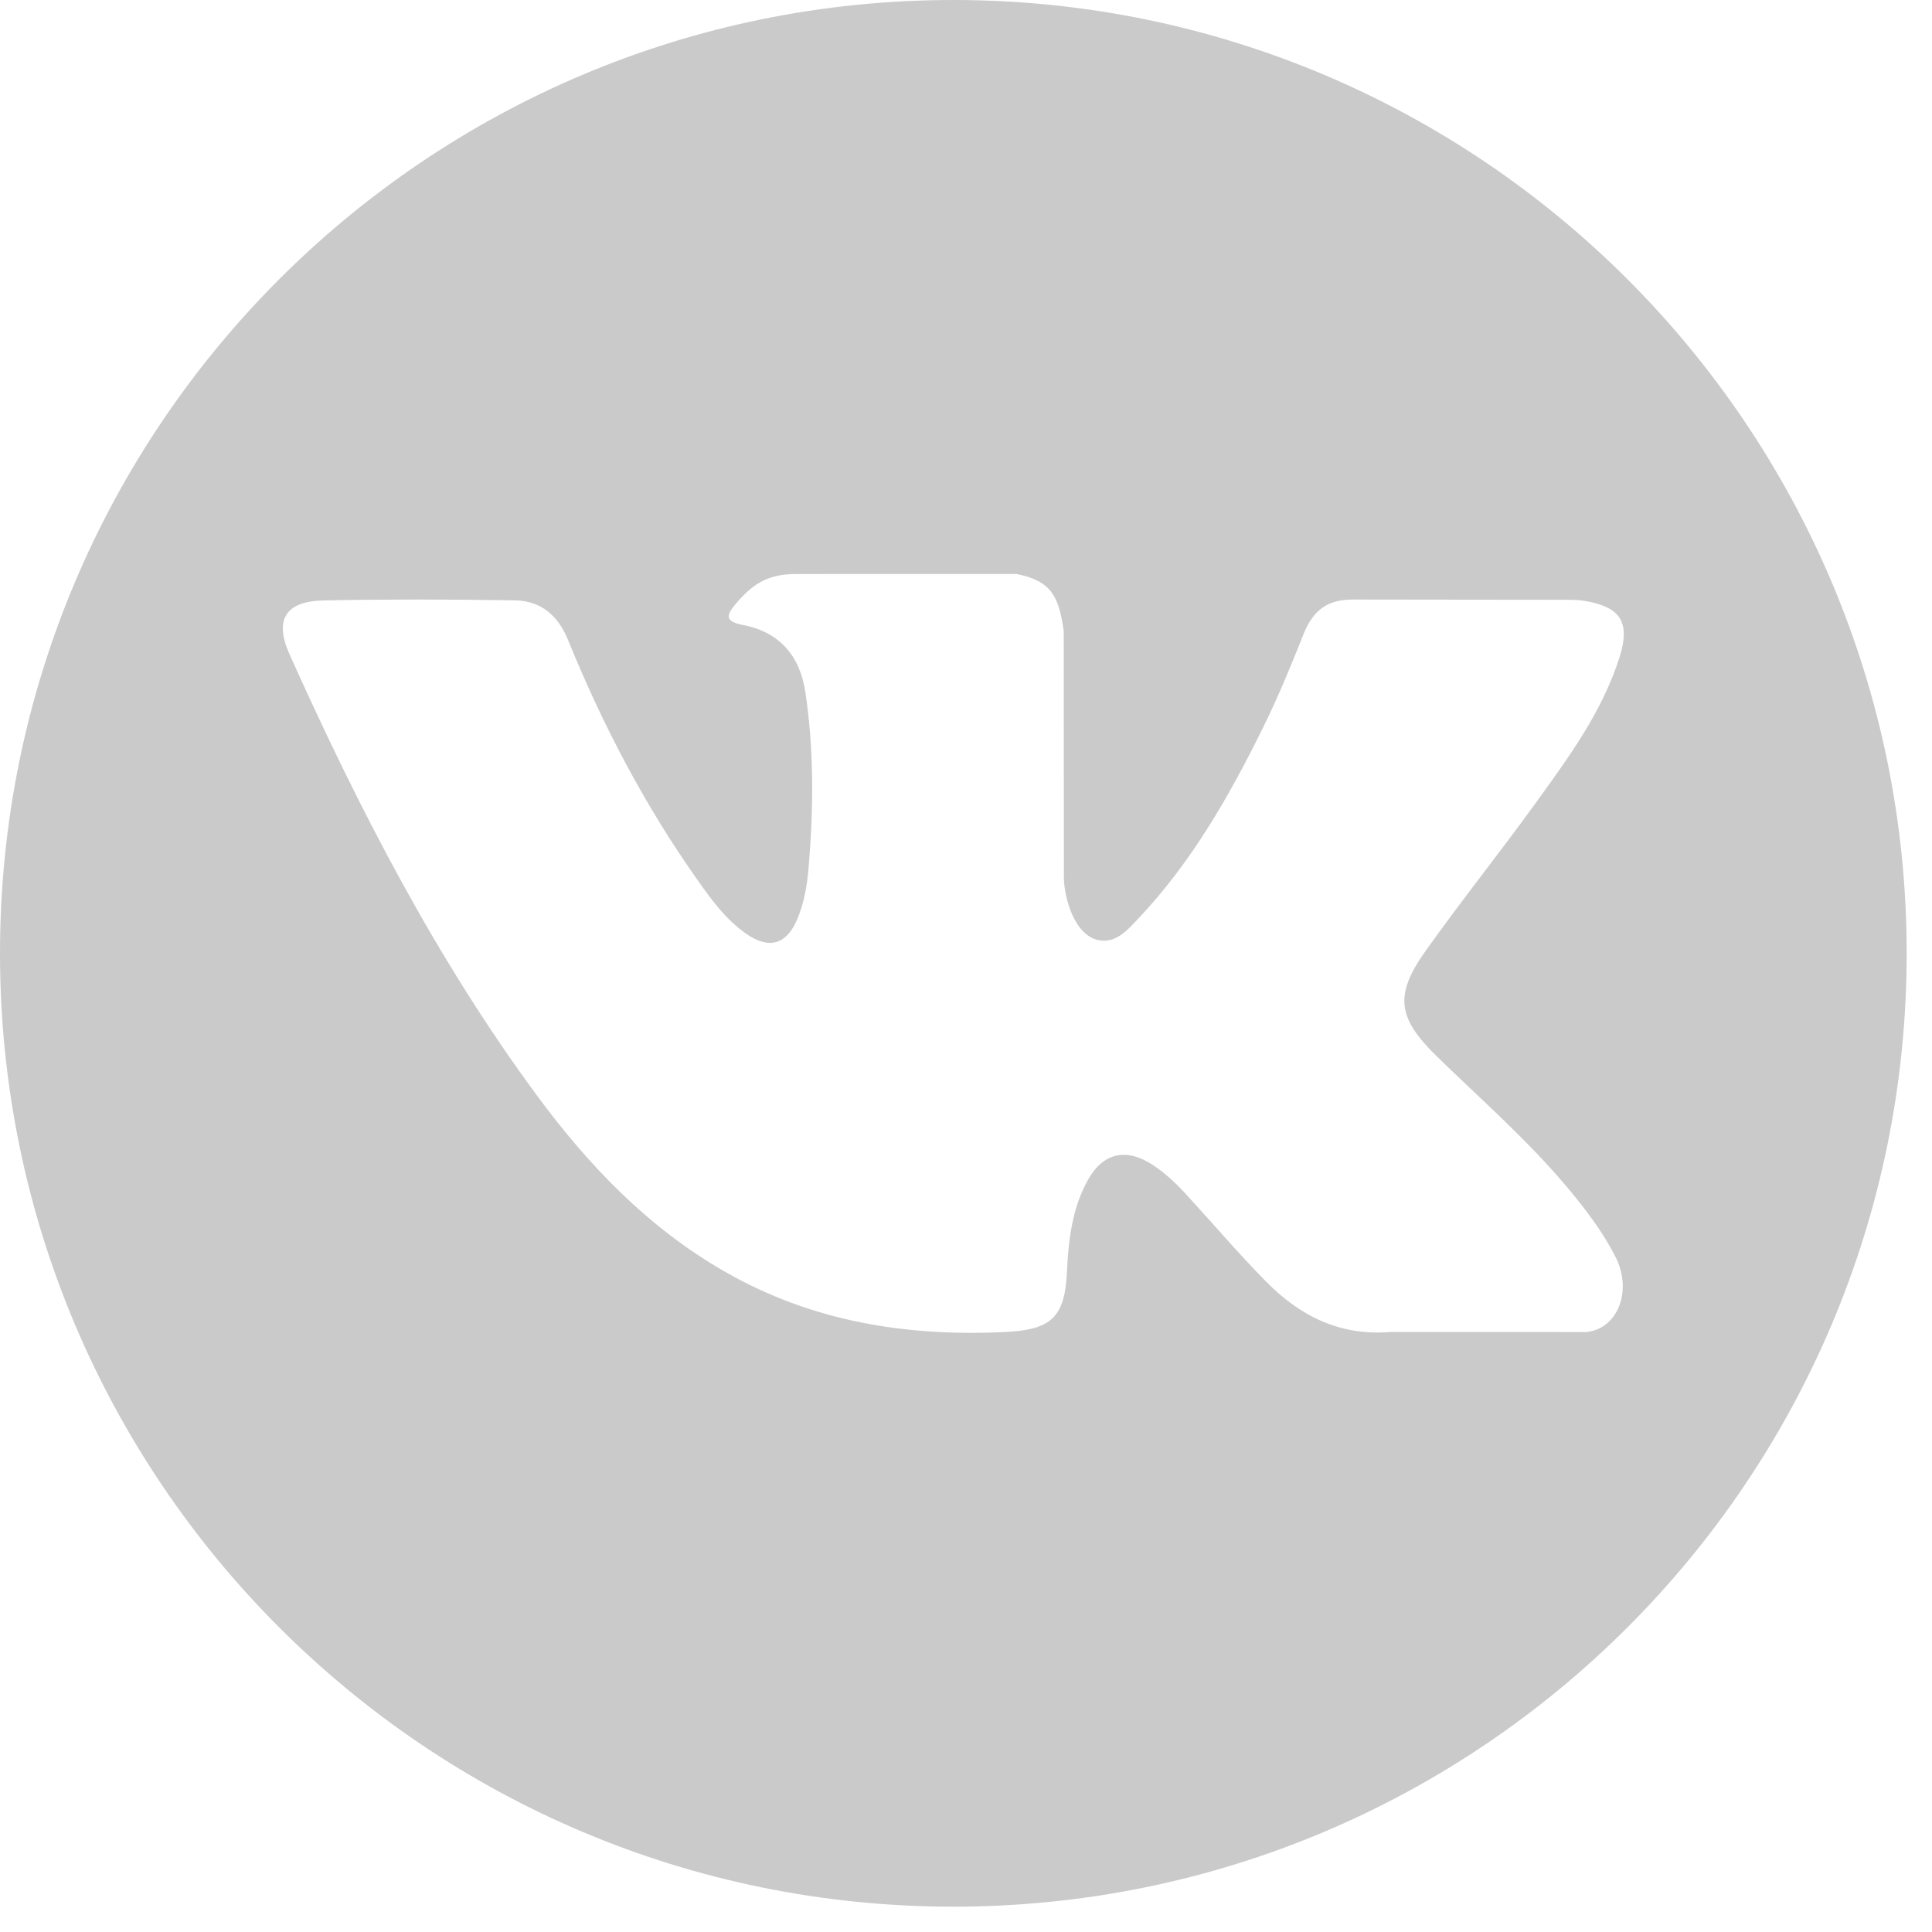
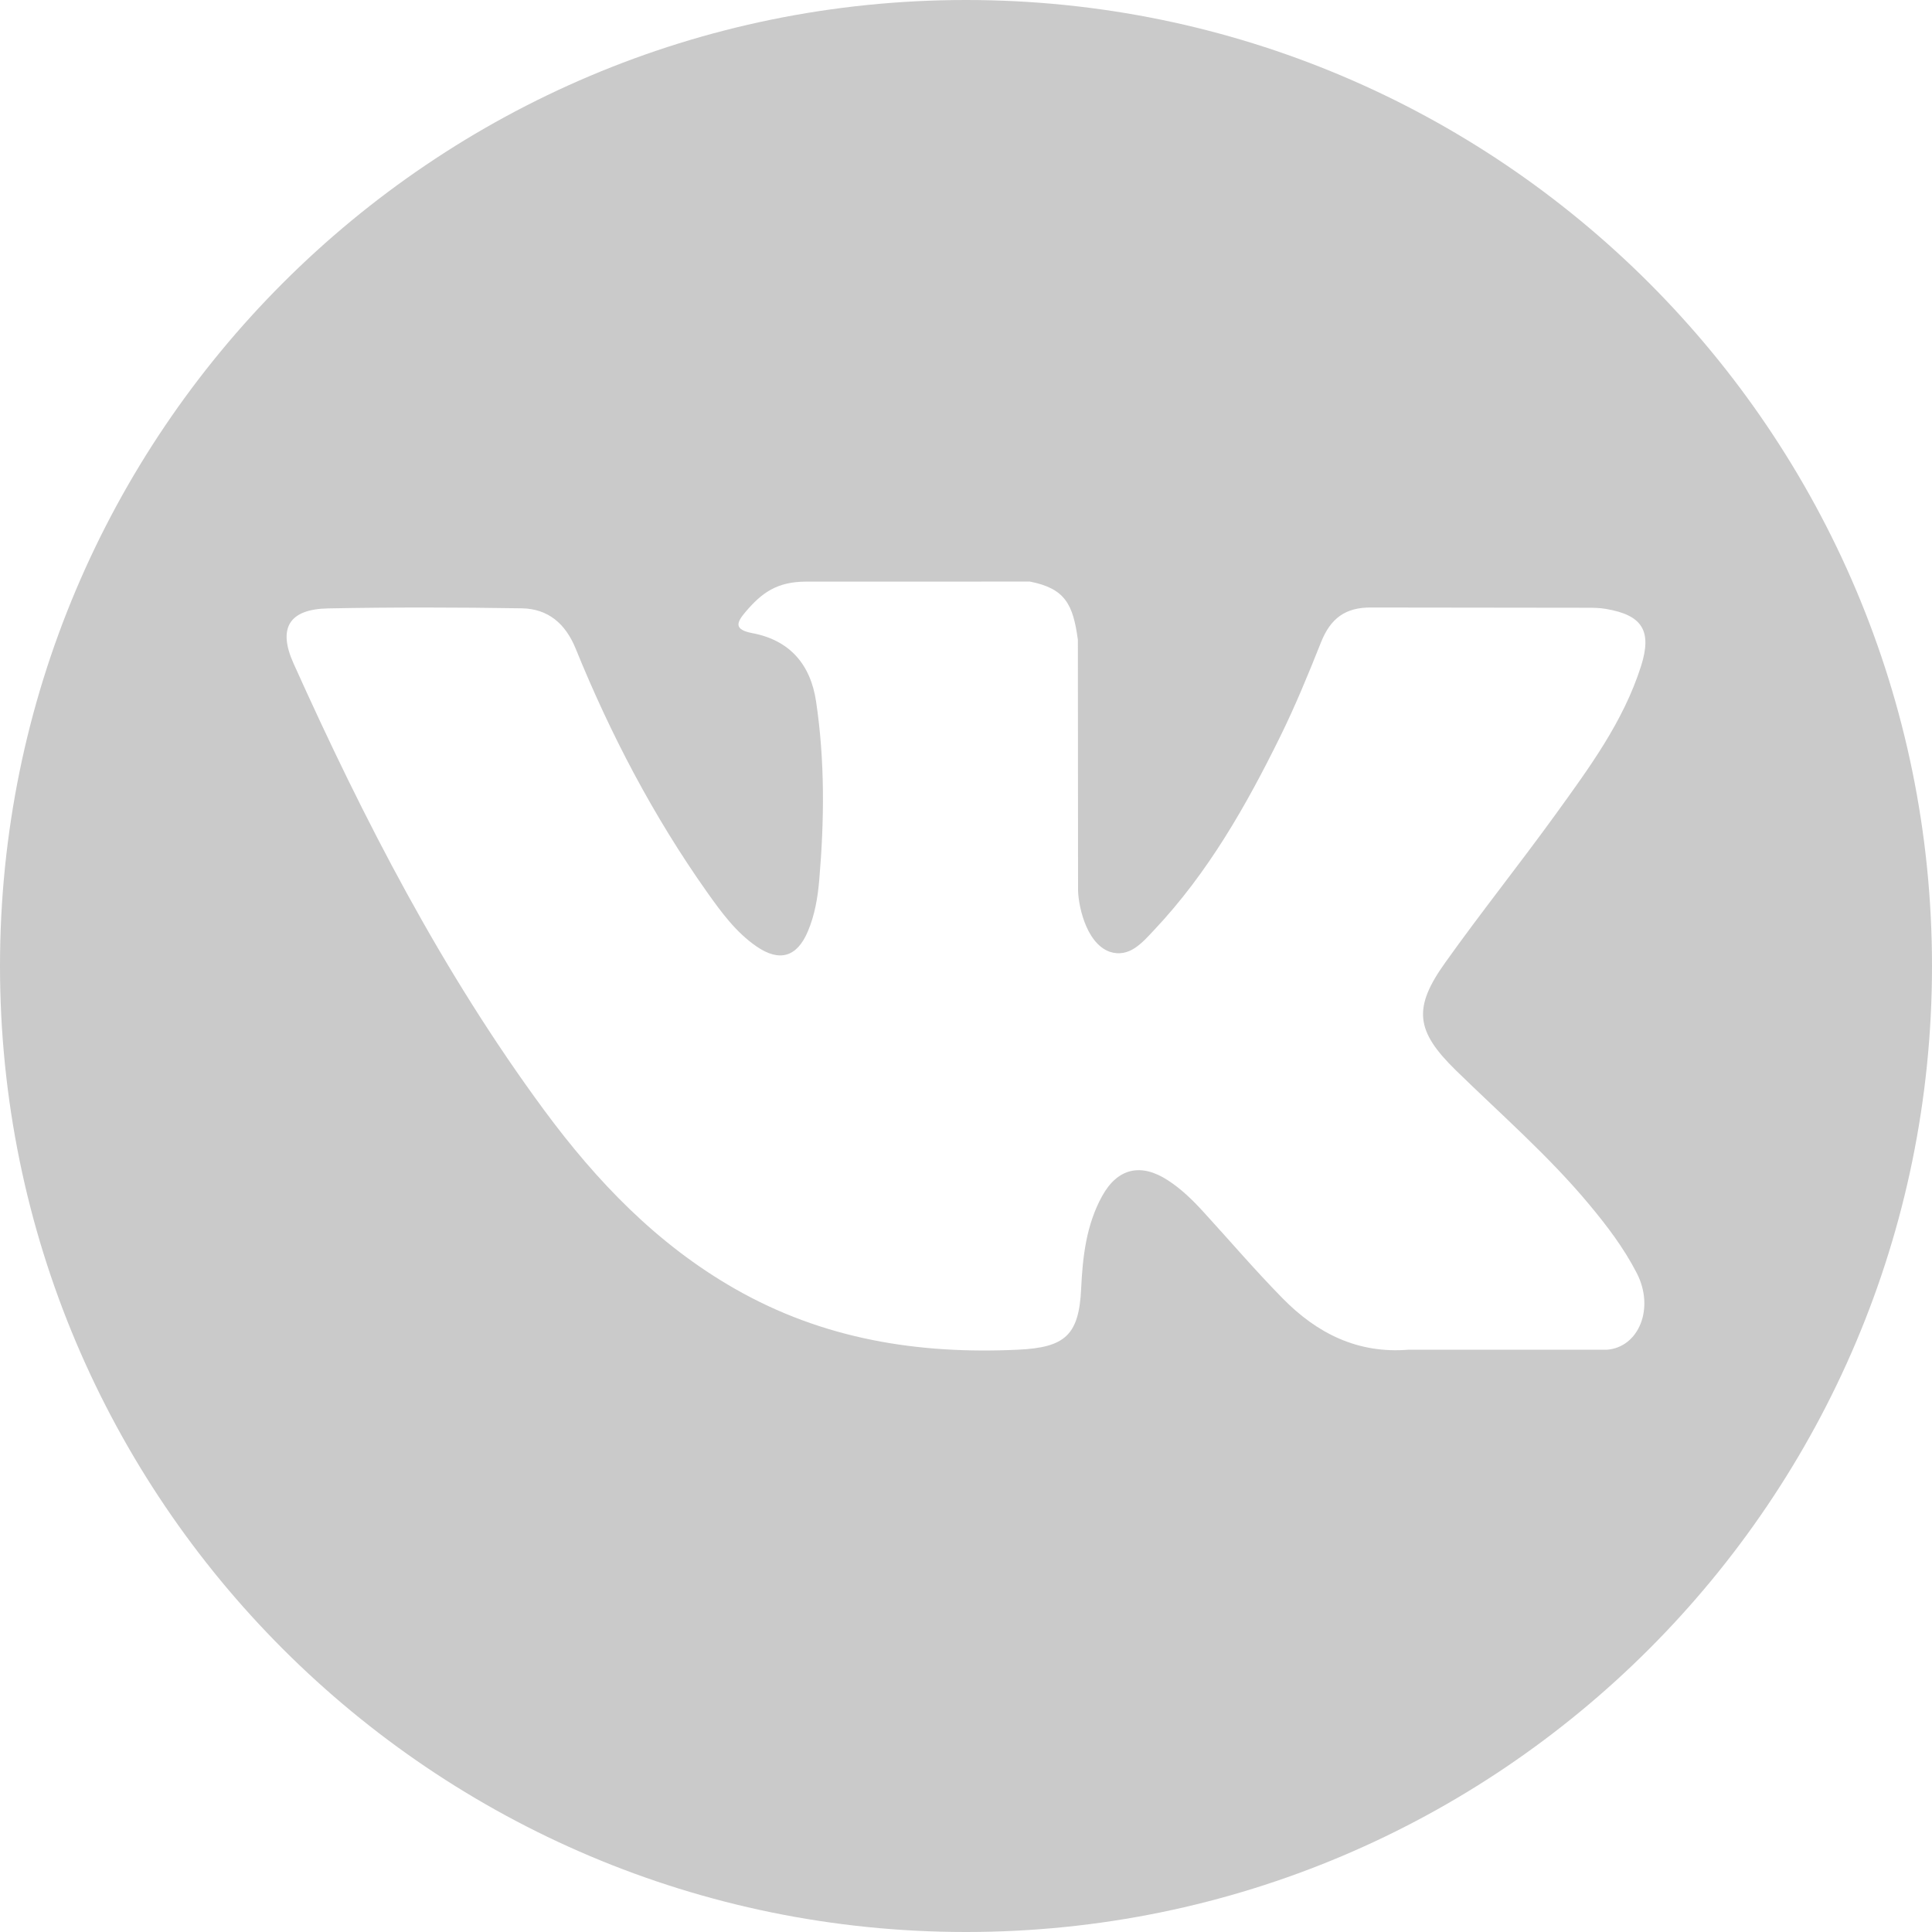
- <svg xmlns="http://www.w3.org/2000/svg" width="46" height="46" viewBox="0 0 46 46" fill="none">
-   <path d="M22.698 0C10.163 0 0 10.162 0 22.698C0 35.234 10.163 45.397 22.698 45.397C35.234 45.397 45.397 35.234 45.397 22.698C45.397 10.162 35.234 0 22.698 0ZM34.212 25.153C35.27 26.186 36.389 27.159 37.339 28.299C37.76 28.803 38.156 29.325 38.458 29.912C38.889 30.748 38.5 31.665 37.751 31.715L33.101 31.714C31.9 31.813 30.945 31.329 30.139 30.508C29.495 29.854 28.899 29.155 28.279 28.478C28.026 28.2 27.759 27.939 27.442 27.733C26.808 27.321 26.257 27.447 25.894 28.109C25.524 28.783 25.439 29.53 25.404 30.28C25.353 31.376 25.023 31.663 23.922 31.715C21.572 31.825 19.341 31.468 17.268 30.283C15.439 29.237 14.024 27.762 12.79 26.091C10.388 22.835 8.548 19.261 6.896 15.584C6.524 14.756 6.796 14.313 7.709 14.296C9.227 14.266 10.745 14.27 12.262 14.294C12.88 14.304 13.289 14.657 13.526 15.24C14.346 17.258 15.352 19.178 16.612 20.959C16.947 21.433 17.29 21.905 17.778 22.24C18.317 22.61 18.727 22.488 18.982 21.887C19.144 21.504 19.214 21.096 19.25 20.686C19.37 19.283 19.385 17.881 19.176 16.483C19.046 15.608 18.554 15.044 17.682 14.879C17.238 14.794 17.303 14.63 17.519 14.376C17.894 13.938 18.245 13.667 18.947 13.667L24.201 13.666C25.029 13.828 25.215 14.2 25.327 15.034L25.331 20.873C25.322 21.195 25.494 22.152 26.073 22.363C26.538 22.517 26.844 22.144 27.122 21.85C28.382 20.513 29.279 18.935 30.083 17.302C30.438 16.581 30.744 15.836 31.041 15.089C31.263 14.537 31.606 14.265 32.23 14.275L37.289 14.281C37.438 14.281 37.589 14.282 37.737 14.308C38.59 14.454 38.823 14.82 38.559 15.652C38.144 16.959 37.338 18.048 36.549 19.139C35.704 20.308 34.802 21.435 33.965 22.609C33.196 23.681 33.257 24.222 34.212 25.153Z" fill="#CACACA" />
+ <svg xmlns="http://www.w3.org/2000/svg" width="45" height="45" viewBox="0 0 45 45" fill="none">
+   <path d="M22.5 0C10.074 0 0 10.074 0 22.5C0 34.926 10.074 45 22.5 45C34.926 45 45 34.926 45 22.5C45 10.074 34.926 0 22.5 0ZM33.913 24.933C34.962 25.958 36.071 26.922 37.013 28.052C37.43 28.552 37.823 29.069 38.122 29.65C38.55 30.479 38.164 31.389 37.422 31.438L32.812 31.437C31.622 31.535 30.674 31.055 29.875 30.241C29.238 29.593 28.646 28.9 28.032 28.229C27.781 27.954 27.517 27.695 27.202 27.491C26.574 27.082 26.028 27.207 25.668 27.864C25.301 28.532 25.217 29.272 25.182 30.015C25.132 31.102 24.804 31.386 23.713 31.437C21.383 31.547 19.172 31.193 17.117 30.018C15.304 28.982 13.901 27.519 12.678 25.863C10.297 22.635 8.474 19.092 6.835 15.448C6.467 14.627 6.736 14.188 7.642 14.171C9.146 14.142 10.651 14.145 12.155 14.169C12.768 14.179 13.173 14.529 13.408 15.107C14.221 17.107 15.218 19.011 16.466 20.776C16.799 21.245 17.139 21.714 17.623 22.046C18.157 22.413 18.564 22.291 18.816 21.695C18.977 21.316 19.046 20.911 19.081 20.505C19.201 19.114 19.215 17.724 19.008 16.339C18.879 15.472 18.392 14.912 17.528 14.748C17.088 14.665 17.152 14.502 17.366 14.251C17.738 13.816 18.086 13.547 18.781 13.547L23.989 13.546C24.81 13.708 24.994 14.076 25.106 14.903L25.11 20.69C25.101 21.01 25.271 21.959 25.845 22.168C26.306 22.32 26.61 21.951 26.885 21.659C28.134 20.334 29.024 18.77 29.821 17.151C30.172 16.437 30.476 15.698 30.77 14.957C30.989 14.41 31.33 14.141 31.948 14.15L36.963 14.156C37.111 14.156 37.261 14.157 37.407 14.183C38.252 14.327 38.484 14.691 38.223 15.515C37.811 16.811 37.011 17.89 36.23 18.972C35.392 20.13 34.498 21.248 33.669 22.411C32.906 23.475 32.967 24.01 33.913 24.933Z" fill="#CACACA" />
</svg>
